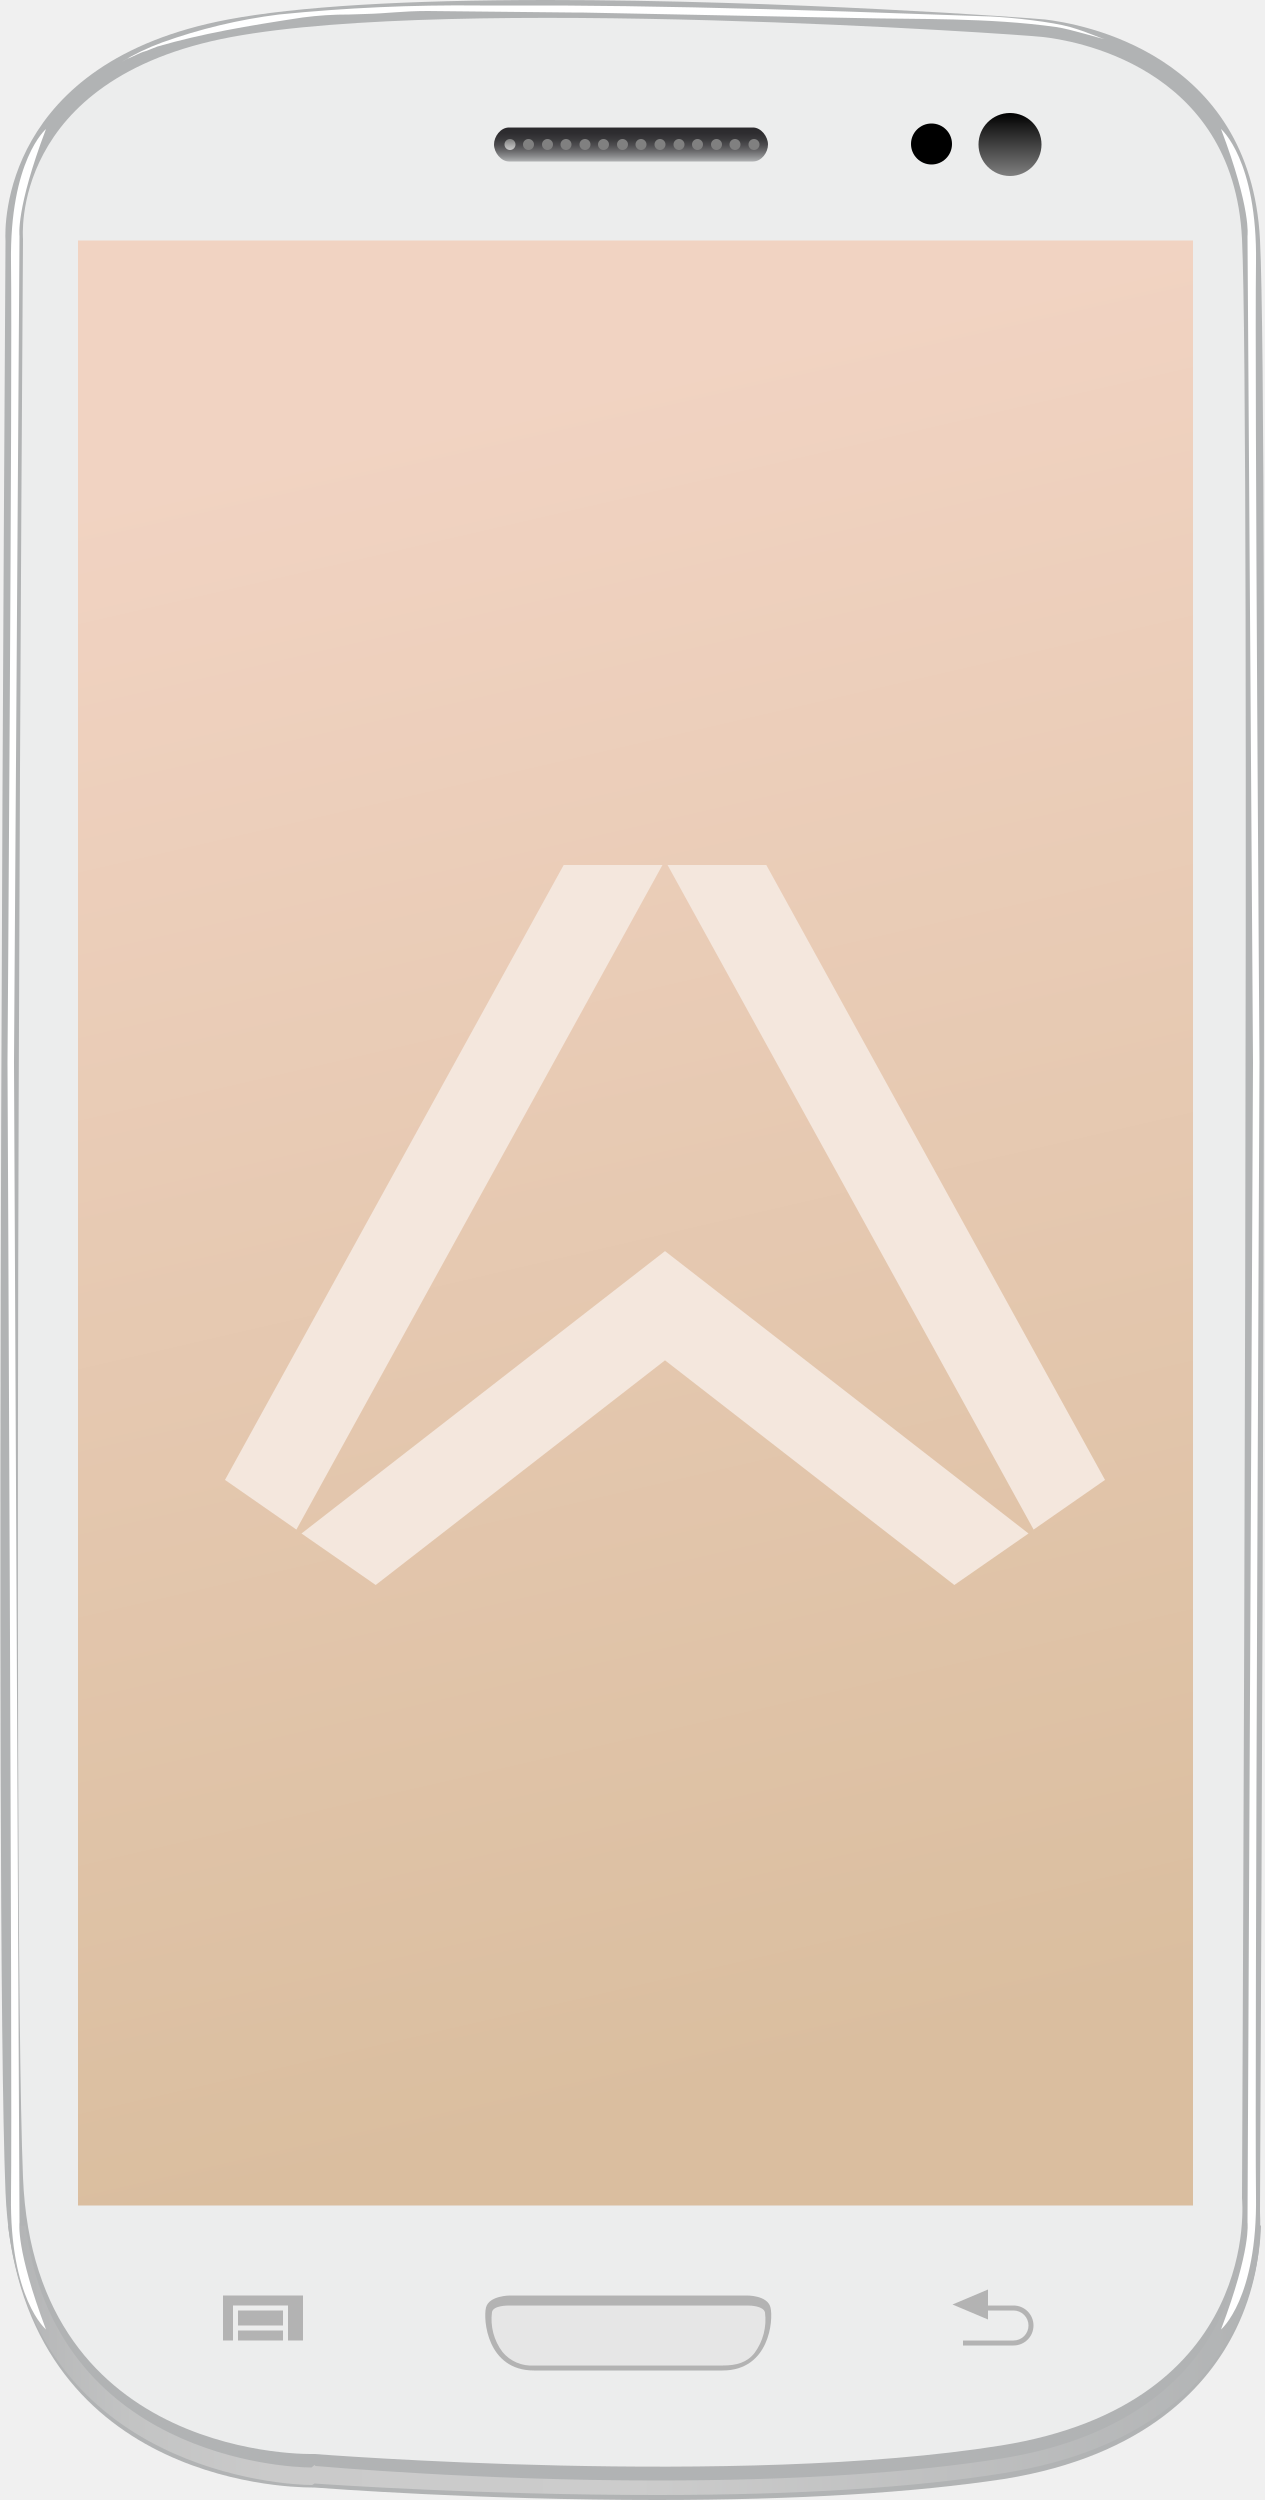
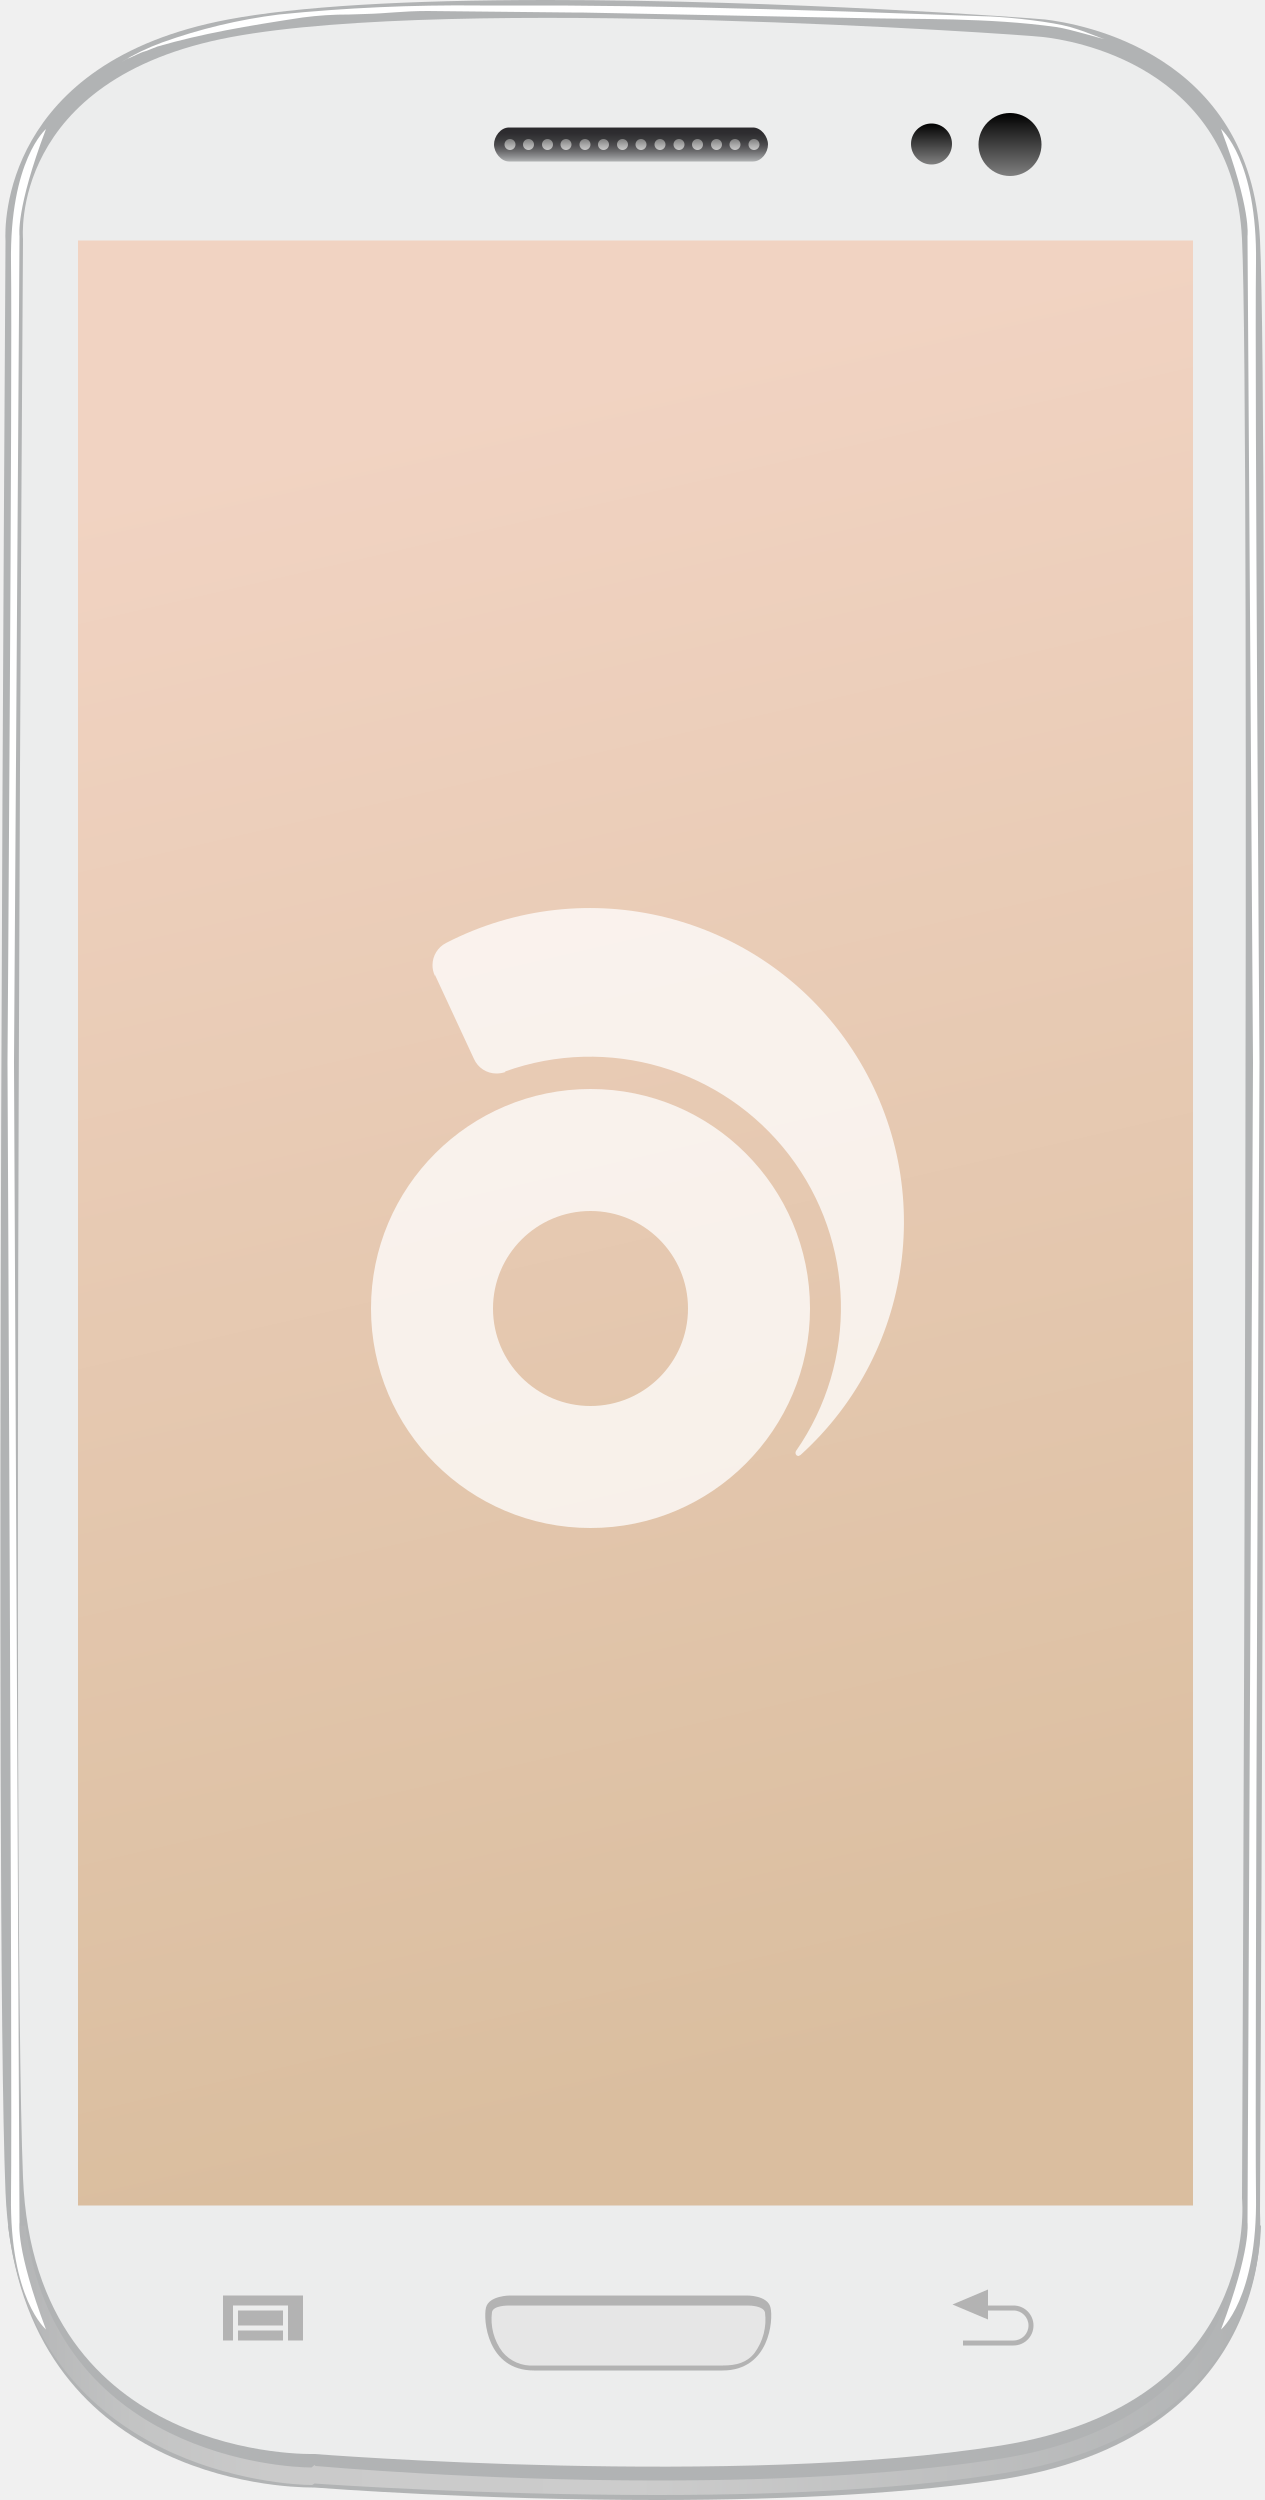
- <svg xmlns="http://www.w3.org/2000/svg" width="253" height="500" viewBox="0 0 253 500" fill="none">
-   <g clip-path="url(#clip0)">
-     <path d="M131.3 500C96.3 500 65.4 497.7 62.8 497.5H62.4C56.4 497.5 3.4 495.8 1.1 438.4C-1.2 381 1.1 55.5 1.1 48.2C0.9 45 0.5 12.4 45.6 3.9C59.4 1.3 81 0 109.5 0C156.9 0 206.3 3.6 209 3.9C215.8 4.7 250.1 10.4 252 48C253.8 82.9 252.1 425.5 252 442.4C252.38 450.479 250.73 458.524 247.2 465.8C241.8 476.9 229.4 491.2 200.8 495.8C183 498.5 159.6 500 131.3 500Z" fill="#B1B3B4" />
-     <path d="M4.6 47.8C4.6 47.8 1.7 15.7 46.3 7.4C90.9 -0.9 203.3 6.8 208.6 7.4C213.9 8 246.7 12.8 248.4 47.8C250.1 82.8 248.4 439.7 248.4 439.7C248.4 439.7 252.6 480.7 200.2 489.1C147.8 497.5 62.9 490.8 62.9 490.8C62.9 490.8 6.9 492.6 4.6 435.5C2.3 378.4 4.6 47.8 4.6 47.8Z" fill="#ECEDED" />
-     <path d="M24.3 12.4C26.863 10.833 29.577 9.527 32.4 8.5C39.971 5.779 47.818 3.901 55.8 2.9C69.156 1.555 82.577 0.954 96 1.1H112.3C129 1.2 147.1 1.6 169.2 2.3L198.2 3.3C202.6 3.5 210.5 4.4 214 5.4C217.5 6.4 219.9 7.6 220.9 7.8C220.3 7.8 214.1 5.8 211.2 5.4C197.5 3.5 183.8 3.9 171 3.6L116.1 2.5H114.3L85.5 2.2C80.5 2.2 77.4 2.7 73 2.8L69.9 2.9C66.757 2.889 63.616 3.09 60.5 3.5C49.3 5.2 40.5 6.7 31.5 9.3L29.2 10.2C27.7 10.6 26.8 11.3 25.3 11.8L24.3 12.4Z" fill="white" />
-     <path d="M150.6 25.5C152.2 25.5 153.6 27.3 153.6 28.9C153.6 30.5 152.3 32.3 150.6 32.3H101.8C100.2 32.3 98.8 30.5 98.8 28.9C98.8 27.3 100.1 25.5 101.8 25.5H150.6V25.5Z" fill="url(#paint0_linear)" />
-     <path d="M102 30C102.607 30 103.1 29.508 103.1 28.9C103.1 28.293 102.607 27.8 102 27.8C101.392 27.8 100.9 28.293 100.9 28.9C100.9 29.508 101.392 30 102 30Z" fill="url(#paint1_linear)" />
-     <path d="M105.7 30C106.308 30 106.8 29.508 106.8 28.9C106.8 28.293 106.308 27.8 105.7 27.8C105.093 27.8 104.6 28.293 104.6 28.9C104.6 29.508 105.093 30 105.7 30Z" fill="url(#paint2_linear)" />
-     <path d="M109.5 30C110.107 30 110.6 29.508 110.6 28.9C110.6 28.293 110.107 27.8 109.5 27.8C108.892 27.8 108.4 28.293 108.4 28.9C108.4 29.508 108.892 30 109.5 30Z" fill="url(#paint3_linear)" />
-     <path d="M113.2 30C113.808 30 114.3 29.508 114.3 28.9C114.3 28.293 113.808 27.8 113.2 27.8C112.593 27.8 112.1 28.293 112.1 28.9C112.1 29.508 112.593 30 113.2 30Z" fill="url(#paint4_linear)" />
-     <path d="M117 30C117.607 30 118.1 29.508 118.1 28.9C118.1 28.293 117.607 27.8 117 27.8C116.392 27.8 115.9 28.293 115.9 28.9C115.9 29.508 116.392 30 117 30Z" fill="url(#paint5_linear)" />
-     <path d="M120.7 30C121.308 30 121.8 29.508 121.8 28.9C121.8 28.293 121.308 27.8 120.7 27.8C120.093 27.8 119.6 28.293 119.6 28.9C119.6 29.508 120.093 30 120.7 30Z" fill="url(#paint6_linear)" />
-     <path d="M124.5 30C125.107 30 125.6 29.508 125.6 28.9C125.6 28.293 125.107 27.8 124.5 27.8C123.892 27.8 123.4 28.293 123.4 28.9C123.4 29.508 123.892 30 124.5 30Z" fill="url(#paint7_linear)" />
-     <path d="M128.2 30C128.808 30 129.3 29.508 129.3 28.9C129.3 28.293 128.808 27.8 128.2 27.8C127.593 27.8 127.1 28.293 127.1 28.9C127.1 29.508 127.593 30 128.2 30Z" fill="url(#paint8_linear)" />
-     <path d="M132 30C132.607 30 133.1 29.508 133.1 28.9C133.1 28.293 132.607 27.8 132 27.8C131.392 27.8 130.9 28.293 130.9 28.9C130.9 29.508 131.392 30 132 30Z" fill="url(#paint9_linear)" />
-     <path d="M135.8 30C136.407 30 136.9 29.508 136.9 28.9C136.9 28.293 136.407 27.8 135.8 27.8C135.192 27.8 134.7 28.293 134.7 28.9C134.7 29.508 135.192 30 135.8 30Z" fill="url(#paint10_linear)" />
-     <path d="M139.5 30C140.107 30 140.6 29.508 140.6 28.9C140.6 28.293 140.107 27.8 139.5 27.8C138.892 27.8 138.4 28.293 138.4 28.9C138.4 29.508 138.892 30 139.5 30Z" fill="url(#paint11_linear)" />
-     <path d="M143.3 30C143.907 30 144.4 29.508 144.4 28.9C144.4 28.293 143.907 27.8 143.3 27.8C142.692 27.8 142.2 28.293 142.2 28.9C142.2 29.508 142.692 30 143.3 30Z" fill="url(#paint12_linear)" />
-     <path d="M147 30C147.607 30 148.1 29.508 148.1 28.9C148.1 28.293 147.607 27.8 147 27.8C146.392 27.8 145.9 28.293 145.9 28.9C145.9 29.508 146.392 30 147 30Z" fill="url(#paint13_linear)" />
-     <path d="M150.8 30C151.407 30 151.9 29.508 151.9 28.9C151.9 28.293 151.407 27.8 150.8 27.8C150.192 27.8 149.7 28.293 149.7 28.9C149.7 29.508 150.192 30 150.8 30Z" fill="url(#paint14_linear)" />
-     <path d="M248.5 445.1C248.289 451.511 246.757 457.809 244 463.6C239 474 227.3 487.4 200.3 491.7C182.7 494.5 159.5 496.1 131.3 496.1C95.9 496.1 64.4 493.3 63.1 493.2L62.9 493L62.3 493.5C56.9 493.5 11 491.1 5.1 445.1H1.6C7.6 494.1 56.6 497 62.4 497C62.58 496.924 62.748 496.823 62.9 496.7C65.5 496.9 96.4 499 131.4 499C159.7 499 183.1 497.5 200.9 494.6C229.4 490 241.9 476.1 247.3 464.9C250.321 458.723 251.992 451.973 252.2 445.1H248.6H248.5Z" fill="url(#paint15_linear)" />
-     <path d="M251.9 212.5C251.9 212.5 250.9 73.2 251.2 52.6C251.5 32 244.2 25.8 244.2 25.8C250.3 41.9 249.5 47.2 249.5 47.2L250.6 212.5L249.5 444.5C249.5 444.5 250.3 449.8 244.2 465.9C244.2 465.9 251.5 459.8 251.2 439.1C250.9 418.4 251.9 212.5 251.9 212.5Z" fill="white" />
-     <path d="M1.5 212.5C1.5 212.5 2.5 73.2 2.2 52.6C1.9 32 9.2 25.8 9.2 25.8C3.1 41.9 3.9 47.2 3.9 47.2L2.8 212.5L3.9 444.5C3.9 444.5 3.1 449.8 9.2 465.9C9.2 465.9 1.9 459.8 2.2 439.1C2.5 418.4 1.5 212.5 1.5 212.5Z" fill="white" />
-     <path d="M202 35.2C205.479 35.2 208.3 32.38 208.3 28.9C208.3 25.421 205.479 22.6 202 22.6C198.521 22.6 195.7 25.421 195.7 28.9C195.7 32.38 198.521 35.2 202 35.2Z" fill="url(#paint16_linear)" />
-     <path d="M186.3 32.9C188.564 32.9 190.4 31.064 190.4 28.8C190.4 26.536 188.564 24.7 186.3 24.7C184.036 24.7 182.2 26.536 182.2 28.8C182.2 31.064 184.036 32.9 186.3 32.9Z" fill="url(#paint17_linear)" />
-     <path d="M154.1 461.5C153.5 459 149.3 459.1 149.3 459.1H102C102 459.1 97.8 459.1 97.2 461.5C96.6 463.9 97.4 474.1 106.8 474.1H144.5C153.9 474.1 154.7 464 154.1 461.5Z" fill="#B3B3B3" />
-     <path d="M106.8 473.1C105.611 473.183 104.419 472.981 103.323 472.512C102.228 472.042 101.26 471.318 100.5 470.4C98.776 468.113 98.022 465.239 98.4 462.4C98.7 461.1 101.4 461.1 102.1 461.1H149.4C150.2 461.1 152.7 461.2 153 462.5C153.373 465.37 152.62 468.273 150.9 470.6C149.4 472.5 147.3 473.1 144.6 473.1H106.8Z" fill="#E6E6E6" />
-     <path d="M44.6 459.1V459.7V460.8V468.1H46.6V461.1H57.6V468.1H60.6V460.8V459.7V459.1H44.6Z" fill="#B3B3B3" />
-     <path d="M56.6 462.1H47.6V465.1H56.6V462.1Z" fill="#B3B3B3" />
-     <path d="M56.6 466.1H47.6V468.1H56.6V466.1Z" fill="#B3B3B3" />
-     <path d="M202.7 461.1H197.6V457.9L190.5 460.9L197.6 463.9V462.1H202.7C203.496 462.1 204.259 462.416 204.821 462.979C205.384 463.541 205.7 464.304 205.7 465.1C205.7 465.896 205.384 466.659 204.821 467.221C204.259 467.784 203.496 468.1 202.7 468.1H192.6V469.1H202.7C203.225 469.1 203.745 468.996 204.231 468.795C204.716 468.594 205.157 468.3 205.528 467.928C205.9 467.557 206.194 467.116 206.396 466.631C206.597 466.145 206.7 465.625 206.7 465.1C206.7 464.575 206.597 464.054 206.396 463.569C206.194 463.084 205.9 462.643 205.528 462.271C205.157 461.9 204.716 461.605 204.231 461.404C203.745 461.203 203.225 461.1 202.7 461.1Z" fill="#B3B3B3" />
-     <path d="M238.6 48.1H15.6V441.1H238.6V48.1Z" fill="url(#paint18_linear)" />
-     <path d="M132.49 173L59.28 305.916L45 295.982L112.739 173H132.49ZM133.51 173L206.72 305.916L221 295.982L153.261 173H133.51Z" fill="#F4E7DD" />
-     <path d="M205.699 306.698L133 250.22L60.3 306.698L75.137 317L133 272.066L190.863 317L205.699 306.698Z" fill="#F4E7DD" />
-   </g>
+ <svg xmlns="http://www.w3.org/2000/svg" xmlns:xlink="http://www.w3.org/1999/xlink" id="Layer_1" data-name="Layer 1" viewBox="0 0 252.8 500">
  <defs>
-     <linearGradient id="paint0_linear" x1="126.16" y1="32.3" x2="126.16" y2="25.45" gradientUnits="userSpaceOnUse">
-       <stop stop-color="#B0B2B3" />
-       <stop offset="0.15" stop-color="#8A8B8D" />
-       <stop offset="0.31" stop-color="#68686A" />
-       <stop offset="0.48" stop-color="#4D4C4F" />
-       <stop offset="0.65" stop-color="#39393B" />
-       <stop offset="0.82" stop-color="#2E2D30" />
-       <stop offset="0.99" stop-color="#2A292C" />
+     <style>.cls-1{fill:#b1b3b4;}.cls-2{fill:#eceded;}.cls-3{fill:#fff;}.cls-4{fill:url(#linear-gradient);}.cls-5{fill:url(#linear-gradient-2);}.cls-6{fill:url(#linear-gradient-3);}.cls-7{fill:url(#linear-gradient-4);}.cls-8{fill:url(#linear-gradient-5);}.cls-9{fill:url(#linear-gradient-6);}.cls-10{fill:url(#linear-gradient-7);}.cls-11{fill:url(#linear-gradient-8);}.cls-12{fill:url(#linear-gradient-9);}.cls-13{fill:url(#linear-gradient-10);}.cls-14{fill:url(#linear-gradient-11);}.cls-15{fill:url(#linear-gradient-12);}.cls-16{fill:url(#linear-gradient-13);}.cls-17{fill:url(#linear-gradient-14);}.cls-18{fill:url(#linear-gradient-15);}.cls-19{fill:url(#linear-gradient-16);}.cls-20{fill:url(#linear-gradient-17);}.cls-21{fill:url(#linear-gradient-18);}.cls-22{fill:#b3b3b3;}.cls-23{fill:#e6e6e6;}.cls-24{fill:url(#linear-gradient-19);}.cls-25{opacity:0.75;}</style>
+     <linearGradient id="linear-gradient" x1="1346.74" y1="6158.1" x2="1346.74" y2="6164.95" gradientTransform="translate(1473 6191.7) rotate(180)" gradientUnits="userSpaceOnUse">
+       <stop offset="0" stop-color="#b0b2b3" />
+       <stop offset="0.15" stop-color="#8a8b8d" />
+       <stop offset="0.31" stop-color="#68686a" />
+       <stop offset="0.48" stop-color="#4d4c4f" />
+       <stop offset="0.65" stop-color="#39393b" />
+       <stop offset="0.82" stop-color="#2e2d30" />
+       <stop offset="0.99" stop-color="#2a292c" />
    </linearGradient>
-     <linearGradient id="paint1_linear" x1="101.99" y1="29.99" x2="101.99" y2="27.83" gradientUnits="userSpaceOnUse">
-       <stop stop-color="#C8C8C8" />
-       <stop offset="0.48" stop-color="#A8A8A8" />
-       <stop offset="1" stop-color="#808080" />
+     <linearGradient id="linear-gradient-2" x1="101.99" y1="29.99" x2="101.99" y2="27.83" gradientUnits="userSpaceOnUse">
+       <stop offset="0" stop-color="#c8c8c8" />
+       <stop offset="0.48" stop-color="#a8a8a8" />
+       <stop offset="1" stop-color="gray" />
    </linearGradient>
-     <linearGradient id="paint2_linear" x1="337.229" y1="93.778" x2="337.229" y2="89.026" gradientUnits="userSpaceOnUse">
-       <stop stop-color="#C8C8C8" />
-       <stop offset="0.48" stop-color="#A8A8A8" />
-       <stop offset="1" stop-color="#808080" />
+     <linearGradient id="linear-gradient-3" x1="105.74" y1="29.99" x2="105.74" y2="27.83" xlink:href="#linear-gradient-2" />
+     <linearGradient id="linear-gradient-4" x1="109.5" y1="29.99" x2="109.5" y2="27.83" xlink:href="#linear-gradient-2" />
+     <linearGradient id="linear-gradient-5" x1="113.25" y1="29.99" x2="113.25" y2="27.83" xlink:href="#linear-gradient-2" />
+     <linearGradient id="linear-gradient-6" x1="117" y1="29.99" x2="117" y2="27.83" xlink:href="#linear-gradient-2" />
+     <linearGradient id="linear-gradient-7" x1="120.75" y1="29.99" x2="120.75" y2="27.83" xlink:href="#linear-gradient-2" />
+     <linearGradient id="linear-gradient-8" x1="124.5" y1="29.99" x2="124.5" y2="27.83" xlink:href="#linear-gradient-2" />
+     <linearGradient id="linear-gradient-9" x1="128.25" y1="29.99" x2="128.25" y2="27.83" xlink:href="#linear-gradient-2" />
+     <linearGradient id="linear-gradient-10" x1="132" y1="29.99" x2="132" y2="27.83" xlink:href="#linear-gradient-2" />
+     <linearGradient id="linear-gradient-11" x1="135.75" y1="29.99" x2="135.75" y2="27.83" xlink:href="#linear-gradient-2" />
+     <linearGradient id="linear-gradient-12" x1="139.5" y1="29.99" x2="139.5" y2="27.83" xlink:href="#linear-gradient-2" />
+     <linearGradient id="linear-gradient-13" x1="143.25" y1="29.99" x2="143.25" y2="27.83" xlink:href="#linear-gradient-2" />
+     <linearGradient id="linear-gradient-14" x1="147.01" y1="29.99" x2="147.01" y2="27.83" xlink:href="#linear-gradient-2" />
+     <linearGradient id="linear-gradient-15" x1="150.76" y1="29.99" x2="150.76" y2="27.83" xlink:href="#linear-gradient-2" />
+     <linearGradient id="linear-gradient-16" x1="1.67" y1="473.29" x2="252.19" y2="473.29" gradientUnits="userSpaceOnUse">
+       <stop offset="0" stop-color="#b1b3b4" />
+       <stop offset="0.03" stop-color="#b8b9ba" />
+       <stop offset="0.1" stop-color="#c3c4c4" />
+       <stop offset="0.21" stop-color="#cacaca" />
+       <stop offset="0.5" stop-color="#ccc" />
+       <stop offset="1" stop-color="#b1b3b4" />
    </linearGradient>
-     <linearGradient id="paint3_linear" x1="349.3" y1="93.778" x2="349.3" y2="89.026" gradientUnits="userSpaceOnUse">
-       <stop stop-color="#C8C8C8" />
-       <stop offset="0.48" stop-color="#A8A8A8" />
-       <stop offset="1" stop-color="#808080" />
-     </linearGradient>
-     <linearGradient id="paint4_linear" x1="361.251" y1="93.778" x2="361.251" y2="89.026" gradientUnits="userSpaceOnUse">
-       <stop stop-color="#C8C8C8" />
-       <stop offset="0.48" stop-color="#A8A8A8" />
-       <stop offset="1" stop-color="#808080" />
-     </linearGradient>
-     <linearGradient id="paint5_linear" x1="373.3" y1="93.778" x2="373.3" y2="89.026" gradientUnits="userSpaceOnUse">
-       <stop stop-color="#C8C8C8" />
-       <stop offset="0.48" stop-color="#A8A8A8" />
-       <stop offset="1" stop-color="#808080" />
-     </linearGradient>
-     <linearGradient id="paint6_linear" x1="385.251" y1="93.778" x2="385.251" y2="89.026" gradientUnits="userSpaceOnUse">
-       <stop stop-color="#C8C8C8" />
-       <stop offset="0.48" stop-color="#A8A8A8" />
-       <stop offset="1" stop-color="#808080" />
-     </linearGradient>
-     <linearGradient id="paint7_linear" x1="397.3" y1="93.778" x2="397.3" y2="89.026" gradientUnits="userSpaceOnUse">
-       <stop stop-color="#C8C8C8" />
-       <stop offset="0.48" stop-color="#A8A8A8" />
-       <stop offset="1" stop-color="#808080" />
-     </linearGradient>
-     <linearGradient id="paint8_linear" x1="409.251" y1="93.778" x2="409.251" y2="89.026" gradientUnits="userSpaceOnUse">
-       <stop stop-color="#C8C8C8" />
-       <stop offset="0.48" stop-color="#A8A8A8" />
-       <stop offset="1" stop-color="#808080" />
-     </linearGradient>
-     <linearGradient id="paint9_linear" x1="421.302" y1="93.778" x2="421.302" y2="89.026" gradientUnits="userSpaceOnUse">
-       <stop stop-color="#C8C8C8" />
-       <stop offset="0.48" stop-color="#A8A8A8" />
-       <stop offset="1" stop-color="#808080" />
-     </linearGradient>
-     <linearGradient id="paint10_linear" x1="433.35" y1="93.778" x2="433.35" y2="89.026" gradientUnits="userSpaceOnUse">
-       <stop stop-color="#C8C8C8" />
-       <stop offset="0.48" stop-color="#A8A8A8" />
-       <stop offset="1" stop-color="#808080" />
-     </linearGradient>
-     <linearGradient id="paint11_linear" x1="445.302" y1="93.778" x2="445.302" y2="89.026" gradientUnits="userSpaceOnUse">
-       <stop stop-color="#C8C8C8" />
-       <stop offset="0.48" stop-color="#A8A8A8" />
-       <stop offset="1" stop-color="#808080" />
-     </linearGradient>
-     <linearGradient id="paint12_linear" x1="457.35" y1="93.778" x2="457.35" y2="89.026" gradientUnits="userSpaceOnUse">
-       <stop stop-color="#C8C8C8" />
-       <stop offset="0.48" stop-color="#A8A8A8" />
-       <stop offset="1" stop-color="#808080" />
-     </linearGradient>
-     <linearGradient id="paint13_linear" x1="469.324" y1="93.778" x2="469.324" y2="89.026" gradientUnits="userSpaceOnUse">
-       <stop stop-color="#C8C8C8" />
-       <stop offset="0.48" stop-color="#A8A8A8" />
-       <stop offset="1" stop-color="#808080" />
-     </linearGradient>
-     <linearGradient id="paint14_linear" x1="481.371" y1="93.778" x2="481.371" y2="89.026" gradientUnits="userSpaceOnUse">
-       <stop stop-color="#C8C8C8" />
-       <stop offset="0.48" stop-color="#A8A8A8" />
-       <stop offset="1" stop-color="#808080" />
-     </linearGradient>
-     <linearGradient id="paint15_linear" x1="1.57" y1="471.99" x2="252.09" y2="471.99" gradientUnits="userSpaceOnUse">
-       <stop stop-color="#B1B3B4" />
-       <stop offset="0.03" stop-color="#B8B9BA" />
-       <stop offset="0.1" stop-color="#C3C4C4" />
-       <stop offset="0.21" stop-color="#CACACA" />
-       <stop offset="0.5" stop-color="#CCCCCC" />
-       <stop offset="1" stop-color="#B1B3B4" />
-     </linearGradient>
-     <linearGradient id="paint16_linear" x1="201.96" y1="35.25" x2="201.96" y2="22.57" gradientUnits="userSpaceOnUse">
-       <stop stop-color="#808080" />
+     <linearGradient id="linear-gradient-17" x1="201.96" y1="35.25" x2="201.96" y2="22.57" gradientUnits="userSpaceOnUse">
+       <stop offset="0" stop-color="gray" />
      <stop offset="1" />
    </linearGradient>
-     <linearGradient id="paint17_linear" x1="1710.02" y1="294.234" x2="1710.02" y2="226.83" gradientUnits="userSpaceOnUse">
-       <stop stop-color="#808080" />
-       <stop offset="1" />
+     <linearGradient id="linear-gradient-18" x1="186.32" y1="32.87" x2="186.32" y2="24.65" xlink:href="#linear-gradient-17" />
+     <linearGradient id="linear-gradient-19" x1="89.78" y1="82.9" x2="165.96" y2="413.02" gradientUnits="userSpaceOnUse">
+       <stop offset="0" stop-color="#f1d3c2" />
+       <stop offset="1" stop-color="#dabe9f" />
    </linearGradient>
-     <linearGradient id="paint18_linear" x1="89.78" y1="82.9" x2="165.96" y2="413.02" gradientUnits="userSpaceOnUse">
-       <stop stop-color="#F1D3C2" />
-       <stop offset="1" stop-color="#DABE9F" />
-     </linearGradient>
-     <clipPath id="clip0">
-       <rect width="252.8" height="500" fill="white" />
-     </clipPath>
  </defs>
+   <path class="cls-1" d="M131.4,501.3c-35,0-65.9-2.3-68.5-2.5H62.5c-6,0-59-1.7-61.3-59.1s0-382.9,0-390.2C1,46.3.6,13.7,45.7,5.2c13.8-2.6,35.4-3.9,63.9-3.9,47.4,0,96.8,3.6,99.5,3.9,6.8,0.8,41.1,6.5,43,44.1,1.8,34.9.1,377.5,0,394.4a48.4,48.4,0,0,1-4.8,23.4c-5.4,11.1-17.8,25.4-46.4,30C183.1,499.8,159.7,501.3,131.4,501.3Z" transform="translate(-0.1 -1.3)" />
+   <path class="cls-2" d="M4.7,49.1S1.8,17,46.4,8.7s157-.6,162.3,0,38.1,5.4,39.8,40.4,0,391.9,0,391.9,4.2,41-48.2,49.4S63,492.1,63,492.1,7,493.9,4.7,436.8,4.7,49.1,4.7,49.1Z" transform="translate(-0.1 -1.3)" />
+   <path class="cls-3" d="M24.4,13.7a45.1,45.1,0,0,1,8.1-3.9A109.5,109.5,0,0,1,55.9,4.2,362,362,0,0,1,96.1,2.4h16.3c16.7,0.1,34.8.5,56.9,1.2l29,1c4.4,0.2,12.3,1.1,15.8,2.1s5.9,2.2,6.9,2.4c-0.6,0-6.8-2-9.7-2.4-13.7-1.9-27.4-1.5-40.2-1.8L116.2,3.8h-1.8L85.6,3.5c-5,0-8.1.5-12.5,0.6L70,4.2a70.2,70.2,0,0,0-9.4.6c-11.2,1.7-20,3.2-29,5.8l-2.3.9c-1.5.4-2.4,1.1-3.9,1.6Z" transform="translate(-0.1 -1.3)" />
+   <path class="cls-4" d="M150.7,26.8c1.6,0,3,1.8,3,3.4s-1.3,3.4-3,3.4H101.9c-1.6,0-3-1.8-3-3.4s1.3-3.4,3-3.4h48.8Z" transform="translate(-0.1 -1.3)" />
+   <circle class="cls-5" cx="102" cy="28.9" r="1.1" />
+   <circle class="cls-6" cx="105.7" cy="28.9" r="1.1" />
+   <circle class="cls-7" cx="109.5" cy="28.9" r="1.1" />
+   <circle class="cls-8" cx="113.2" cy="28.9" r="1.1" />
+   <circle class="cls-9" cx="117" cy="28.9" r="1.1" />
+   <circle class="cls-10" cx="120.7" cy="28.9" r="1.1" />
+   <circle class="cls-11" cx="124.5" cy="28.9" r="1.1" />
+   <circle class="cls-12" cx="128.2" cy="28.9" r="1.1" />
+   <circle class="cls-13" cx="132" cy="28.9" r="1.1" />
+   <circle class="cls-14" cx="135.8" cy="28.9" r="1.1" />
+   <circle class="cls-15" cx="139.5" cy="28.9" r="1.1" />
+   <circle class="cls-16" cx="143.3" cy="28.9" r="1.1" />
+   <circle class="cls-17" cx="147" cy="28.9" r="1.1" />
+   <circle class="cls-18" cx="150.8" cy="28.9" r="1.1" />
+   <path class="cls-19" d="M248.6,446.4a46.6,46.6,0,0,1-4.5,18.5c-5,10.4-16.7,23.8-43.7,28.1-17.6,2.8-40.8,4.4-69,4.4h0c-35.4,0-66.9-2.8-68.2-2.9l-0.2-.2-0.6.5c-5.4,0-51.3-2.4-57.2-48.4H1.7c6,49,55,51.9,60.8,51.9a2.1,2.1,0,0,0,.5-0.3c2.6,0.2,33.5,2.3,68.5,2.3,28.3,0,51.7-1.5,69.5-4.4,28.5-4.6,41-18.5,46.4-29.7a48.4,48.4,0,0,0,4.9-19.8h-3.6Z" transform="translate(-0.1 -1.3)" />
+   <path class="cls-3" d="M252,213.8s-1-139.3-.7-159.9-7-26.8-7-26.8c6.1,16.1,5.3,21.4,5.3,21.4l1.1,165.3-1.1,232s0.8,5.3-5.3,21.4c0,0,7.3-6.1,7-26.8S252,213.8,252,213.8Z" transform="translate(-0.1 -1.3)" />
+   <path class="cls-3" d="M1.6,213.8s1-139.3.7-159.9,7-26.8,7-26.8C3.2,43.2,4,48.5,4,48.5L2.9,213.8,4,445.8s-0.8,5.3,5.3,21.4c0,0-7.3-6.1-7-26.8S1.6,213.8,1.6,213.8Z" transform="translate(-0.1 -1.3)" />
+   <circle class="cls-20" cx="202" cy="28.9" r="6.3" />
+   <circle class="cls-21" cx="186.3" cy="28.8" r="4.1" />
+   <path class="cls-22" d="M154.2,462.8c-0.6-2.5-4.8-2.4-4.8-2.4H102.1s-4.2,0-4.8,2.4,0.2,12.6,9.6,12.6h37.7C154,475.4,154.8,465.3,154.2,462.8Z" transform="translate(-0.1 -1.3)" />
+   <path class="cls-23" d="M106.9,474.4a7.5,7.5,0,0,1-6.3-2.7,10.9,10.9,0,0,1-2.1-8c0.3-1.3,3-1.3,3.7-1.3h47.3c0.8,0,3.3.1,3.6,1.4a11.2,11.2,0,0,1-2.1,8.1c-1.5,1.9-3.6,2.5-6.3,2.5H106.9Z" transform="translate(-0.1 -1.3)" />
+   <polygon class="cls-22" points="44.6 459.1 44.6 459.7 44.6 460.8 44.6 468.1 46.6 468.1 46.6 461.1 57.6 461.1 57.6 468.1 60.6 468.1 60.6 460.8 60.6 459.7 60.6 459.1 44.6 459.1" />
+   <rect class="cls-22" x="47.6" y="462.1" width="9" height="3" />
+   <rect class="cls-22" x="47.6" y="466.1" width="9" height="2" />
+   <path class="cls-22" d="M202.8,462.4h-5.1v-3.2l-7.1,3,7.1,3v-1.8h5.1a3,3,0,0,1,0,6H192.7v1h10.1A4,4,0,1,0,202.8,462.4Z" transform="translate(-0.1 -1.3)" />
+   <rect class="cls-24" x="15.6" y="48.1" width="223" height="393" />
+   <g class="cls-25">
+     <path class="cls-3" d="M118.2,219.1A43.9,43.9,0,1,0,162.1,263,43.9,43.9,0,0,0,118.2,219.1Zm0,63.4A19.5,19.5,0,1,1,137.7,263,19.5,19.5,0,0,1,118.2,282.5Z" transform="translate(-0.1 -1.3)" />
+     <path class="cls-3" d="M101.2,215.7a5.8,5.8,0,0,1-1.8.3,4.9,4.9,0,0,1-4.5-2.9h0l-7.8-16.8v0.2a4.8,4.8,0,0,1-.5-2.2,5,5,0,0,1,2.7-4.4,62.8,62.8,0,0,1,70.9,102.4h0l-0.4.2a0.6,0.6,0,0,1-.6-0.6,0.8,0.8,0,0,1,.1-0.4,50.2,50.2,0,0,0-58.2-75.9" transform="translate(-0.1 -1.3)" />
+   </g>
</svg>
